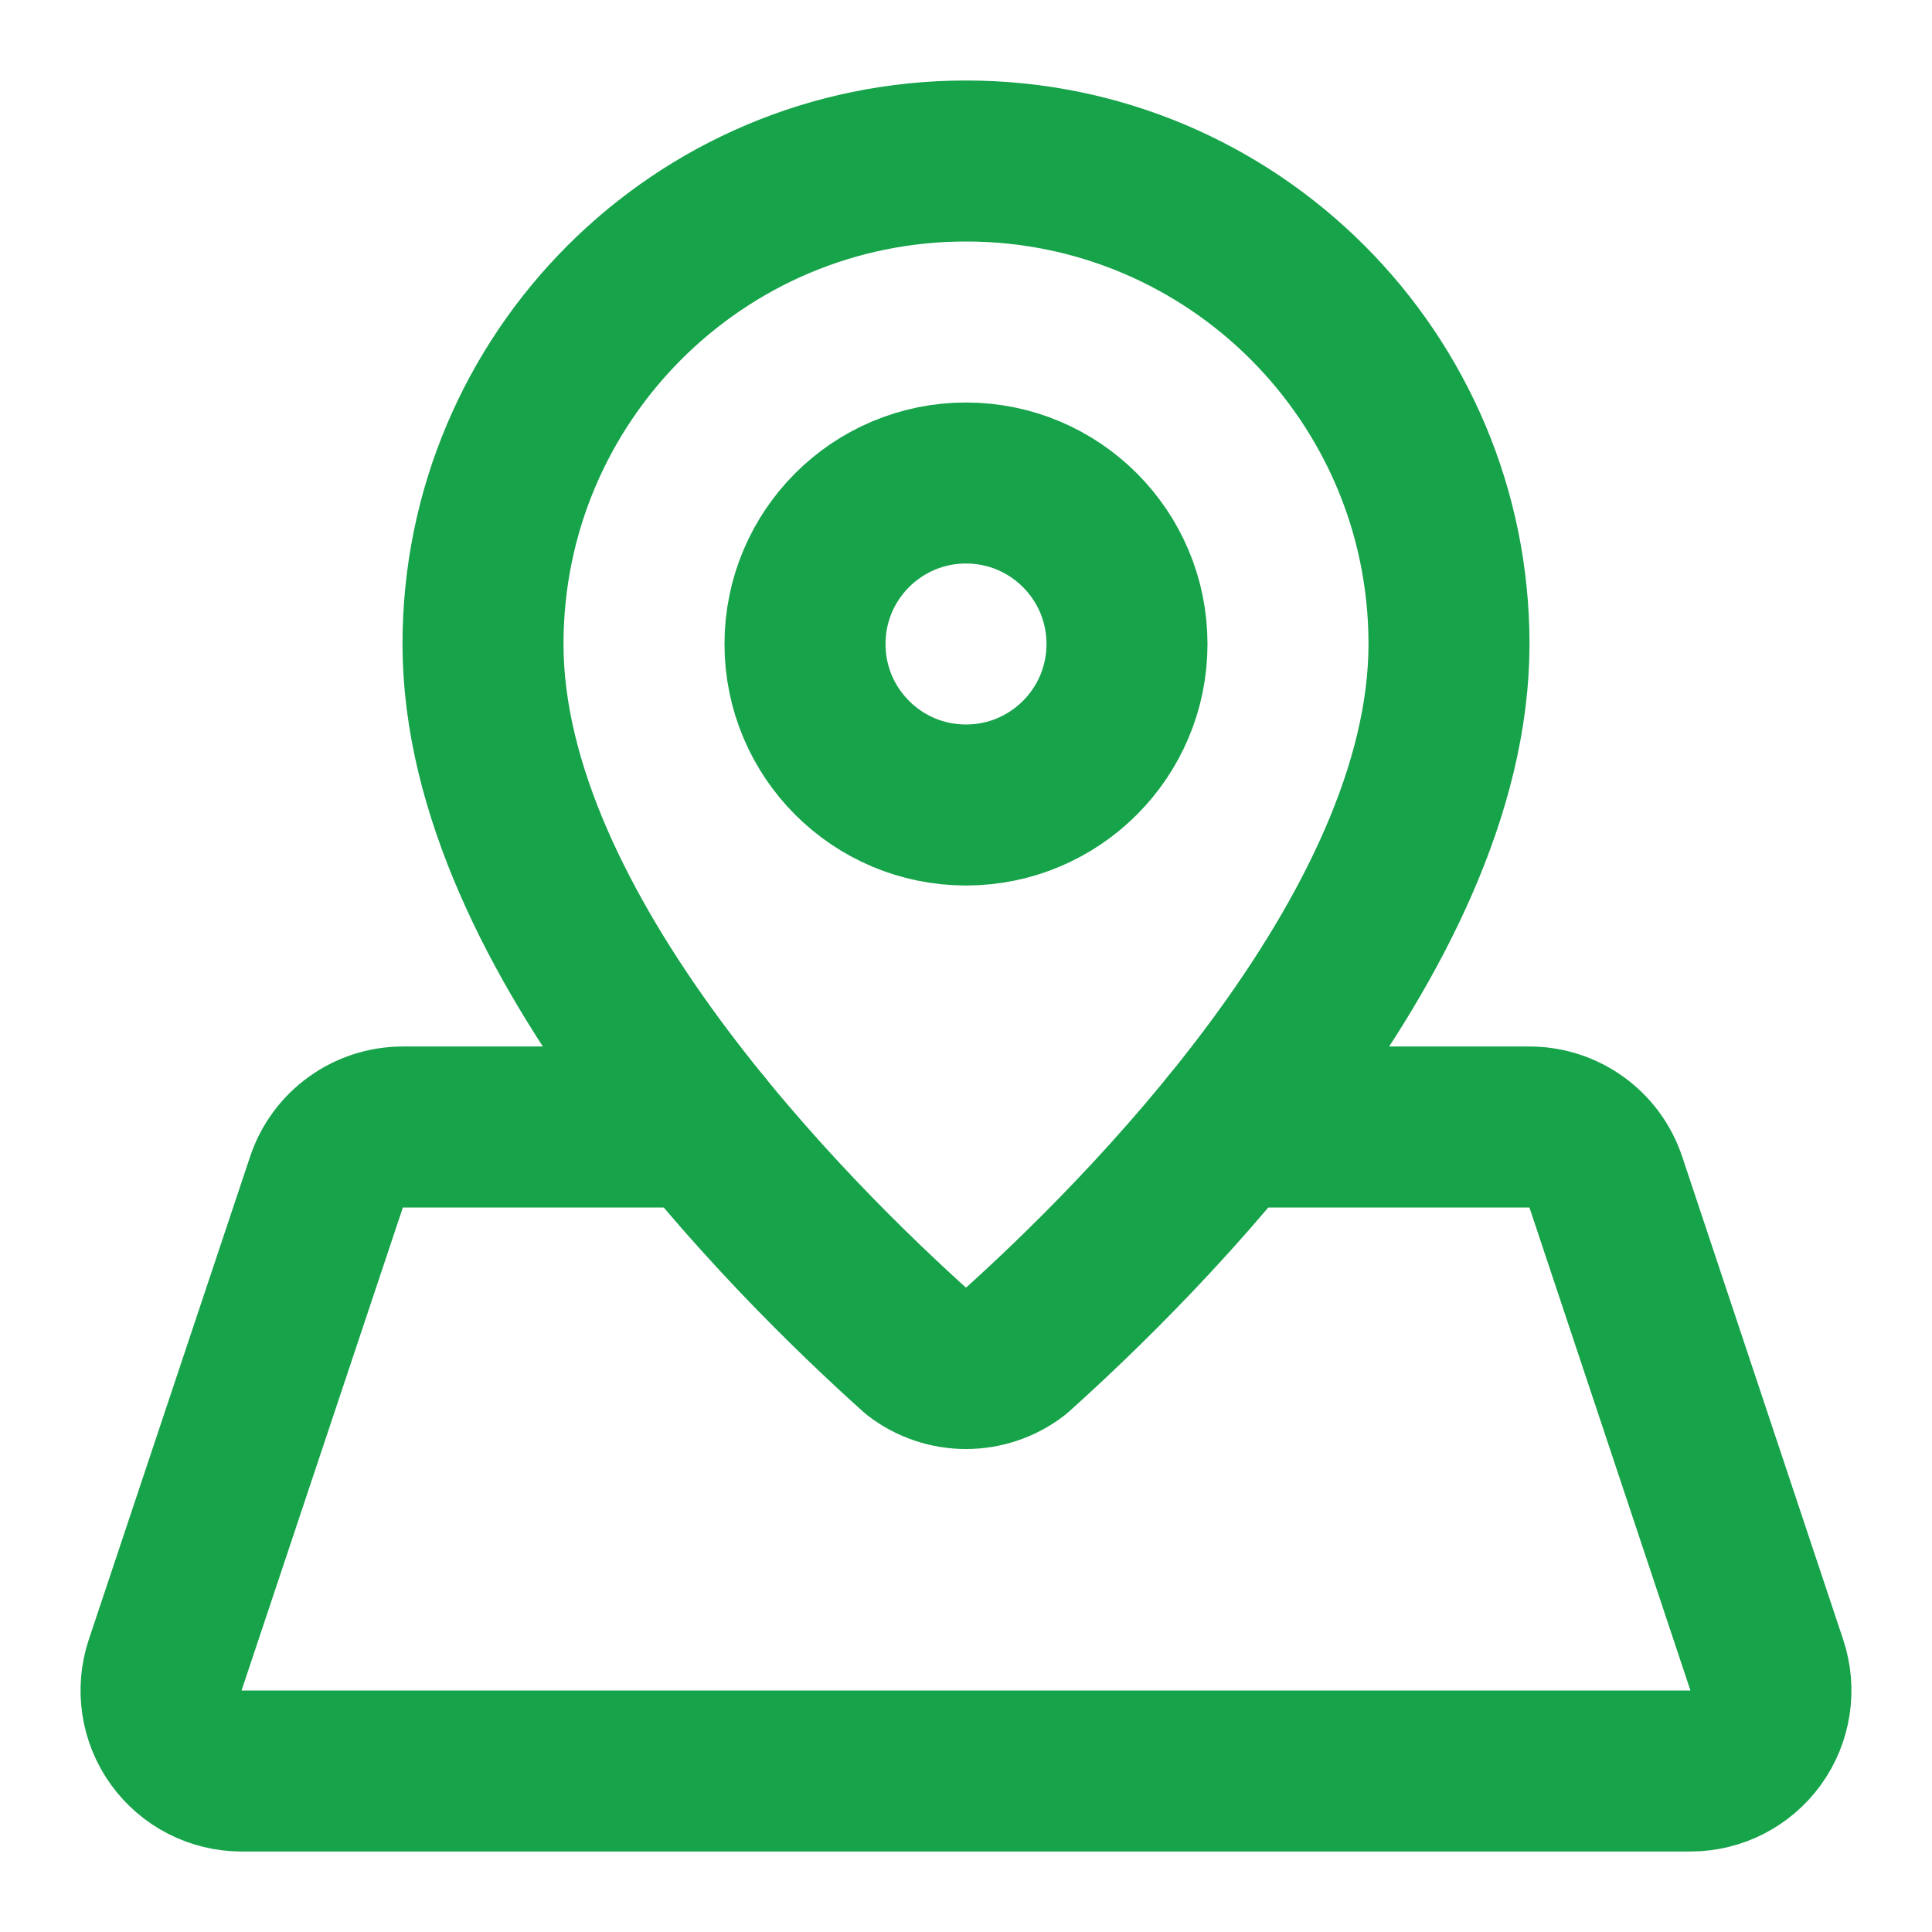
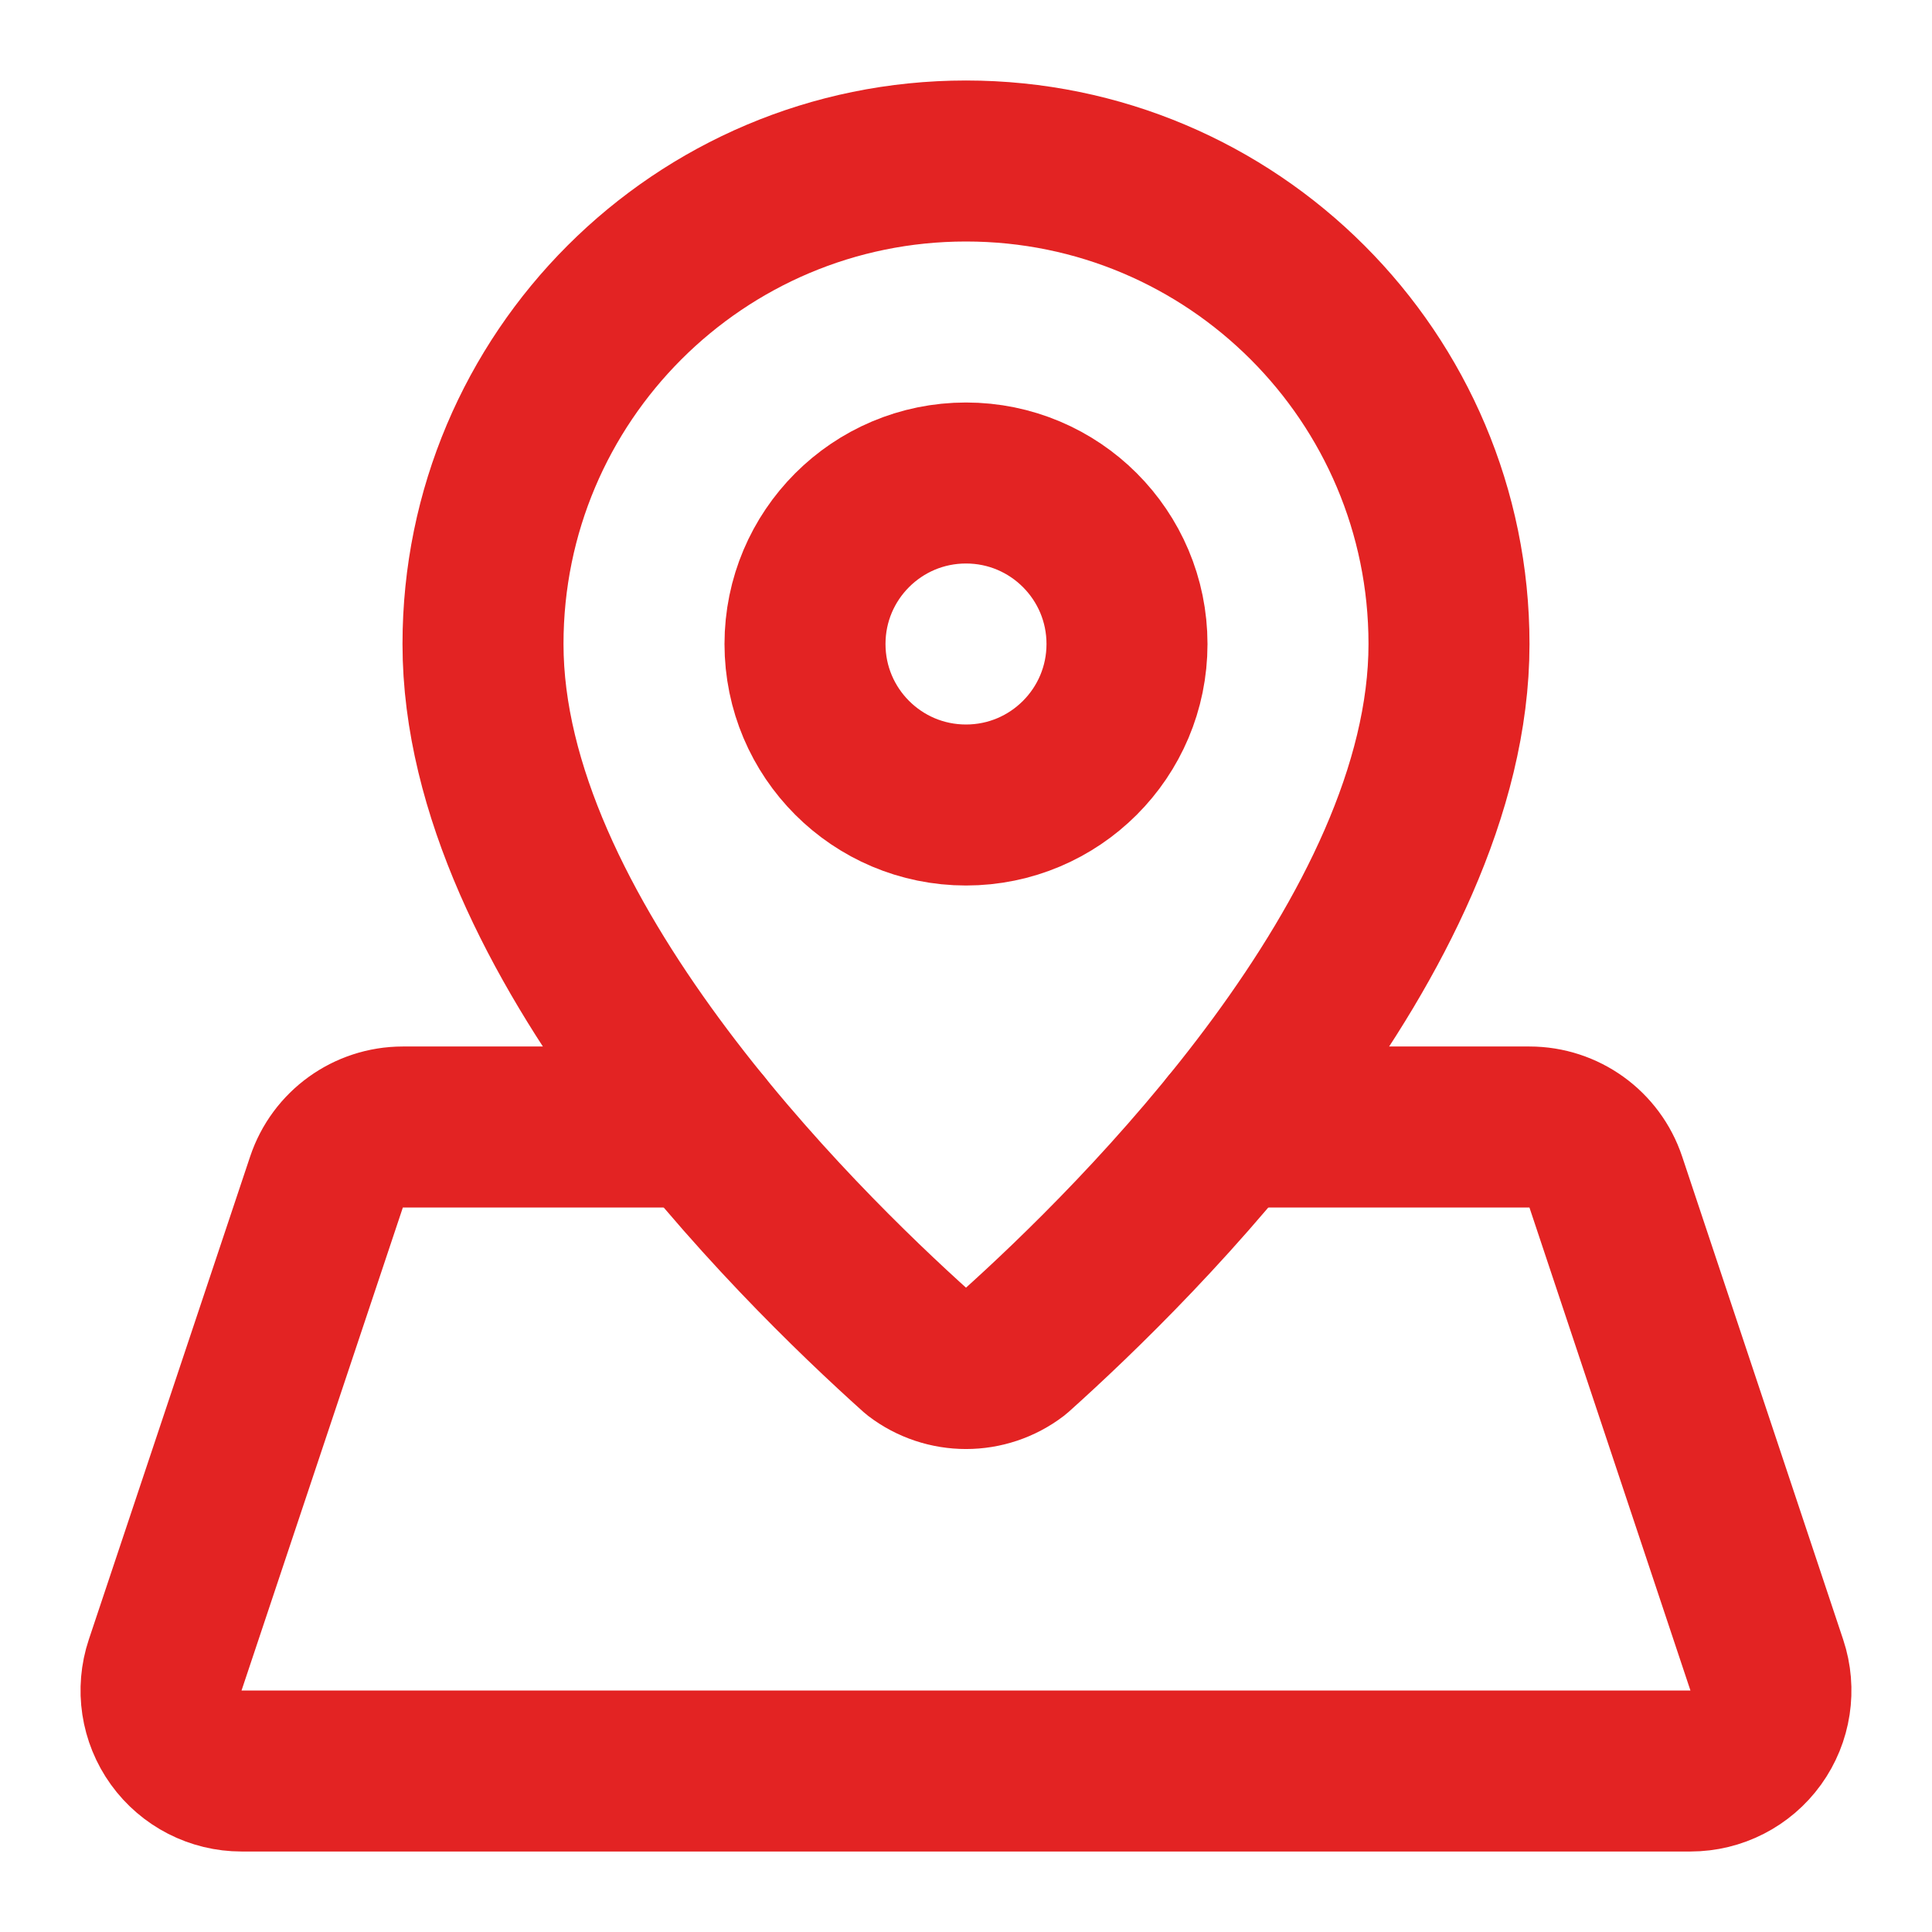
- <svg xmlns="http://www.w3.org/2000/svg" width="24" height="24" viewBox="0 0 24 24" fill="none" stroke="#16A34A" stroke-width="2" stroke-linecap="round" stroke-linejoin="round" class="lucide lucide-map-pinned-icon lucide-map-pinned">
+ <svg xmlns="http://www.w3.org/2000/svg" width="24" height="24" viewBox="0 0 24 24" fill="none" stroke="#e32323" stroke-width="2" stroke-linecap="round" stroke-linejoin="round" class="lucide lucide-map-pinned-icon lucide-map-pinned">
  <path d="M18 8c0 3.613-3.869 7.429-5.393 8.795a1 1 0 0 1-1.214 0C9.87 15.429 6 11.613 6 8a6 6 0 0 1 12 0" />
  <circle cx="12" cy="8" r="2" />
  <path d="M8.714 14h-3.71a1 1 0 0 0-.948.683l-2.004 6A1 1 0 0 0 3 22h18a1 1 0 0 0 .948-1.316l-2-6a1 1 0 0 0-.949-.684h-3.712" />
</svg>
